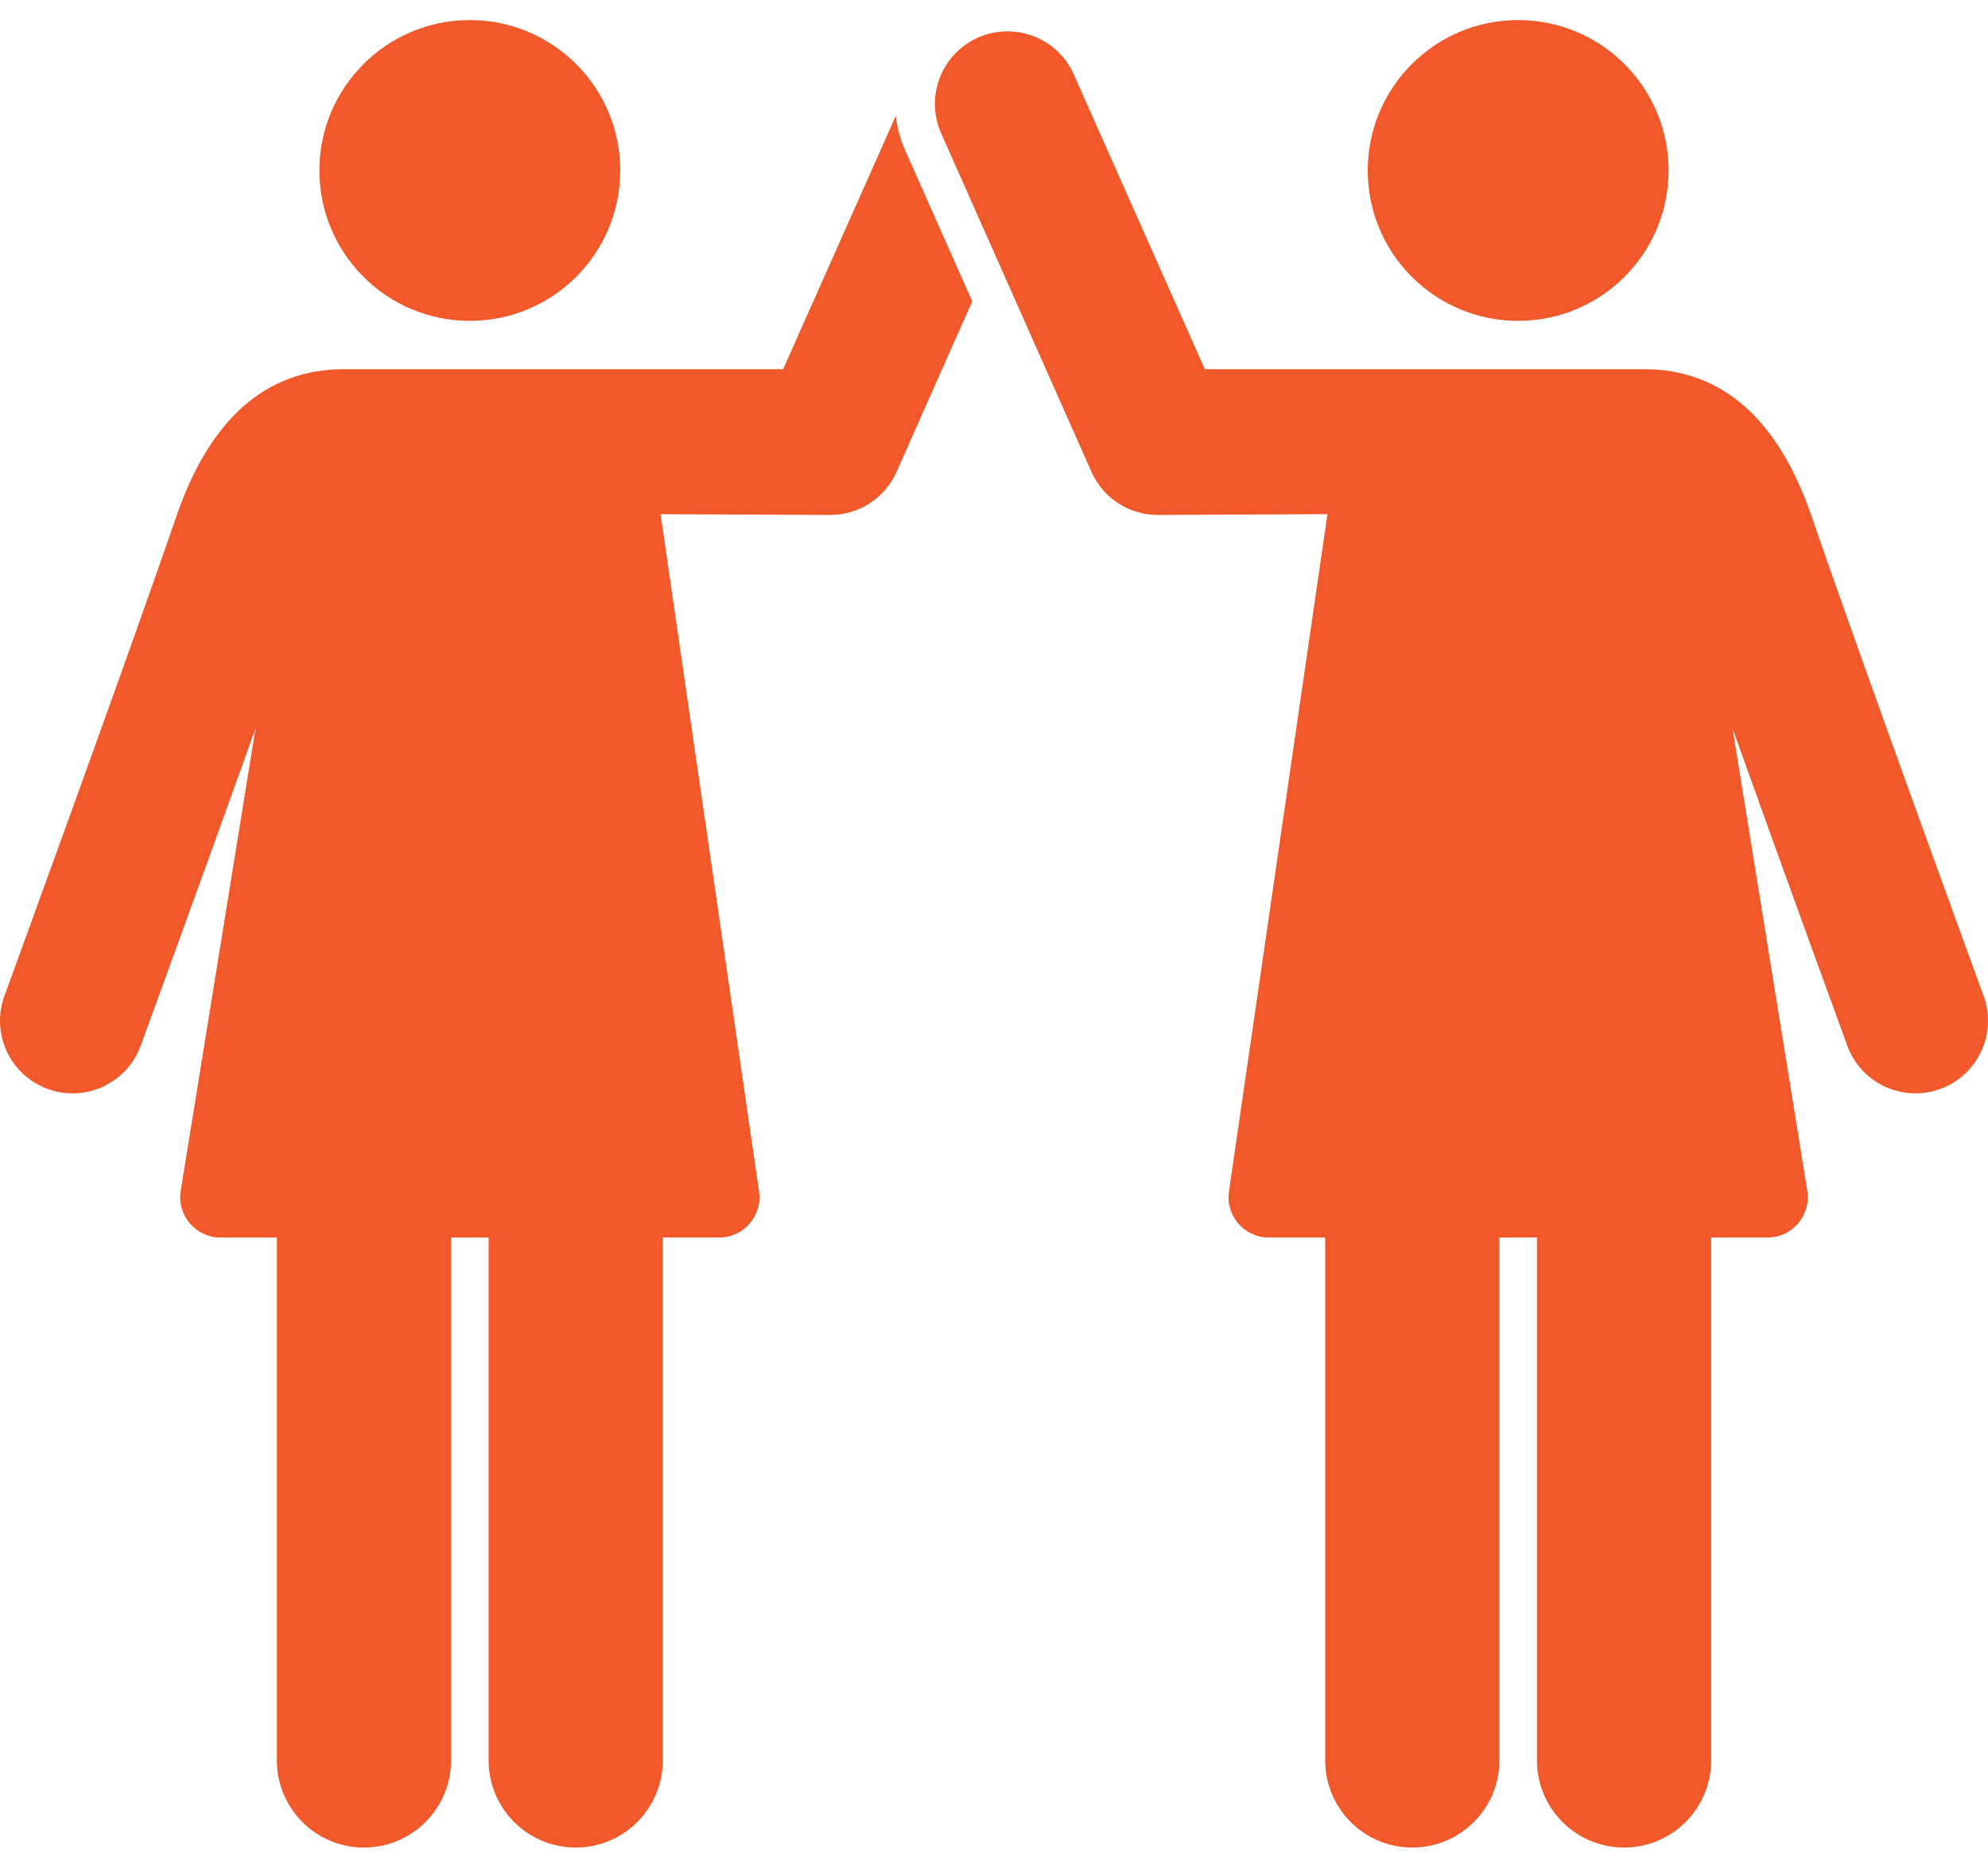
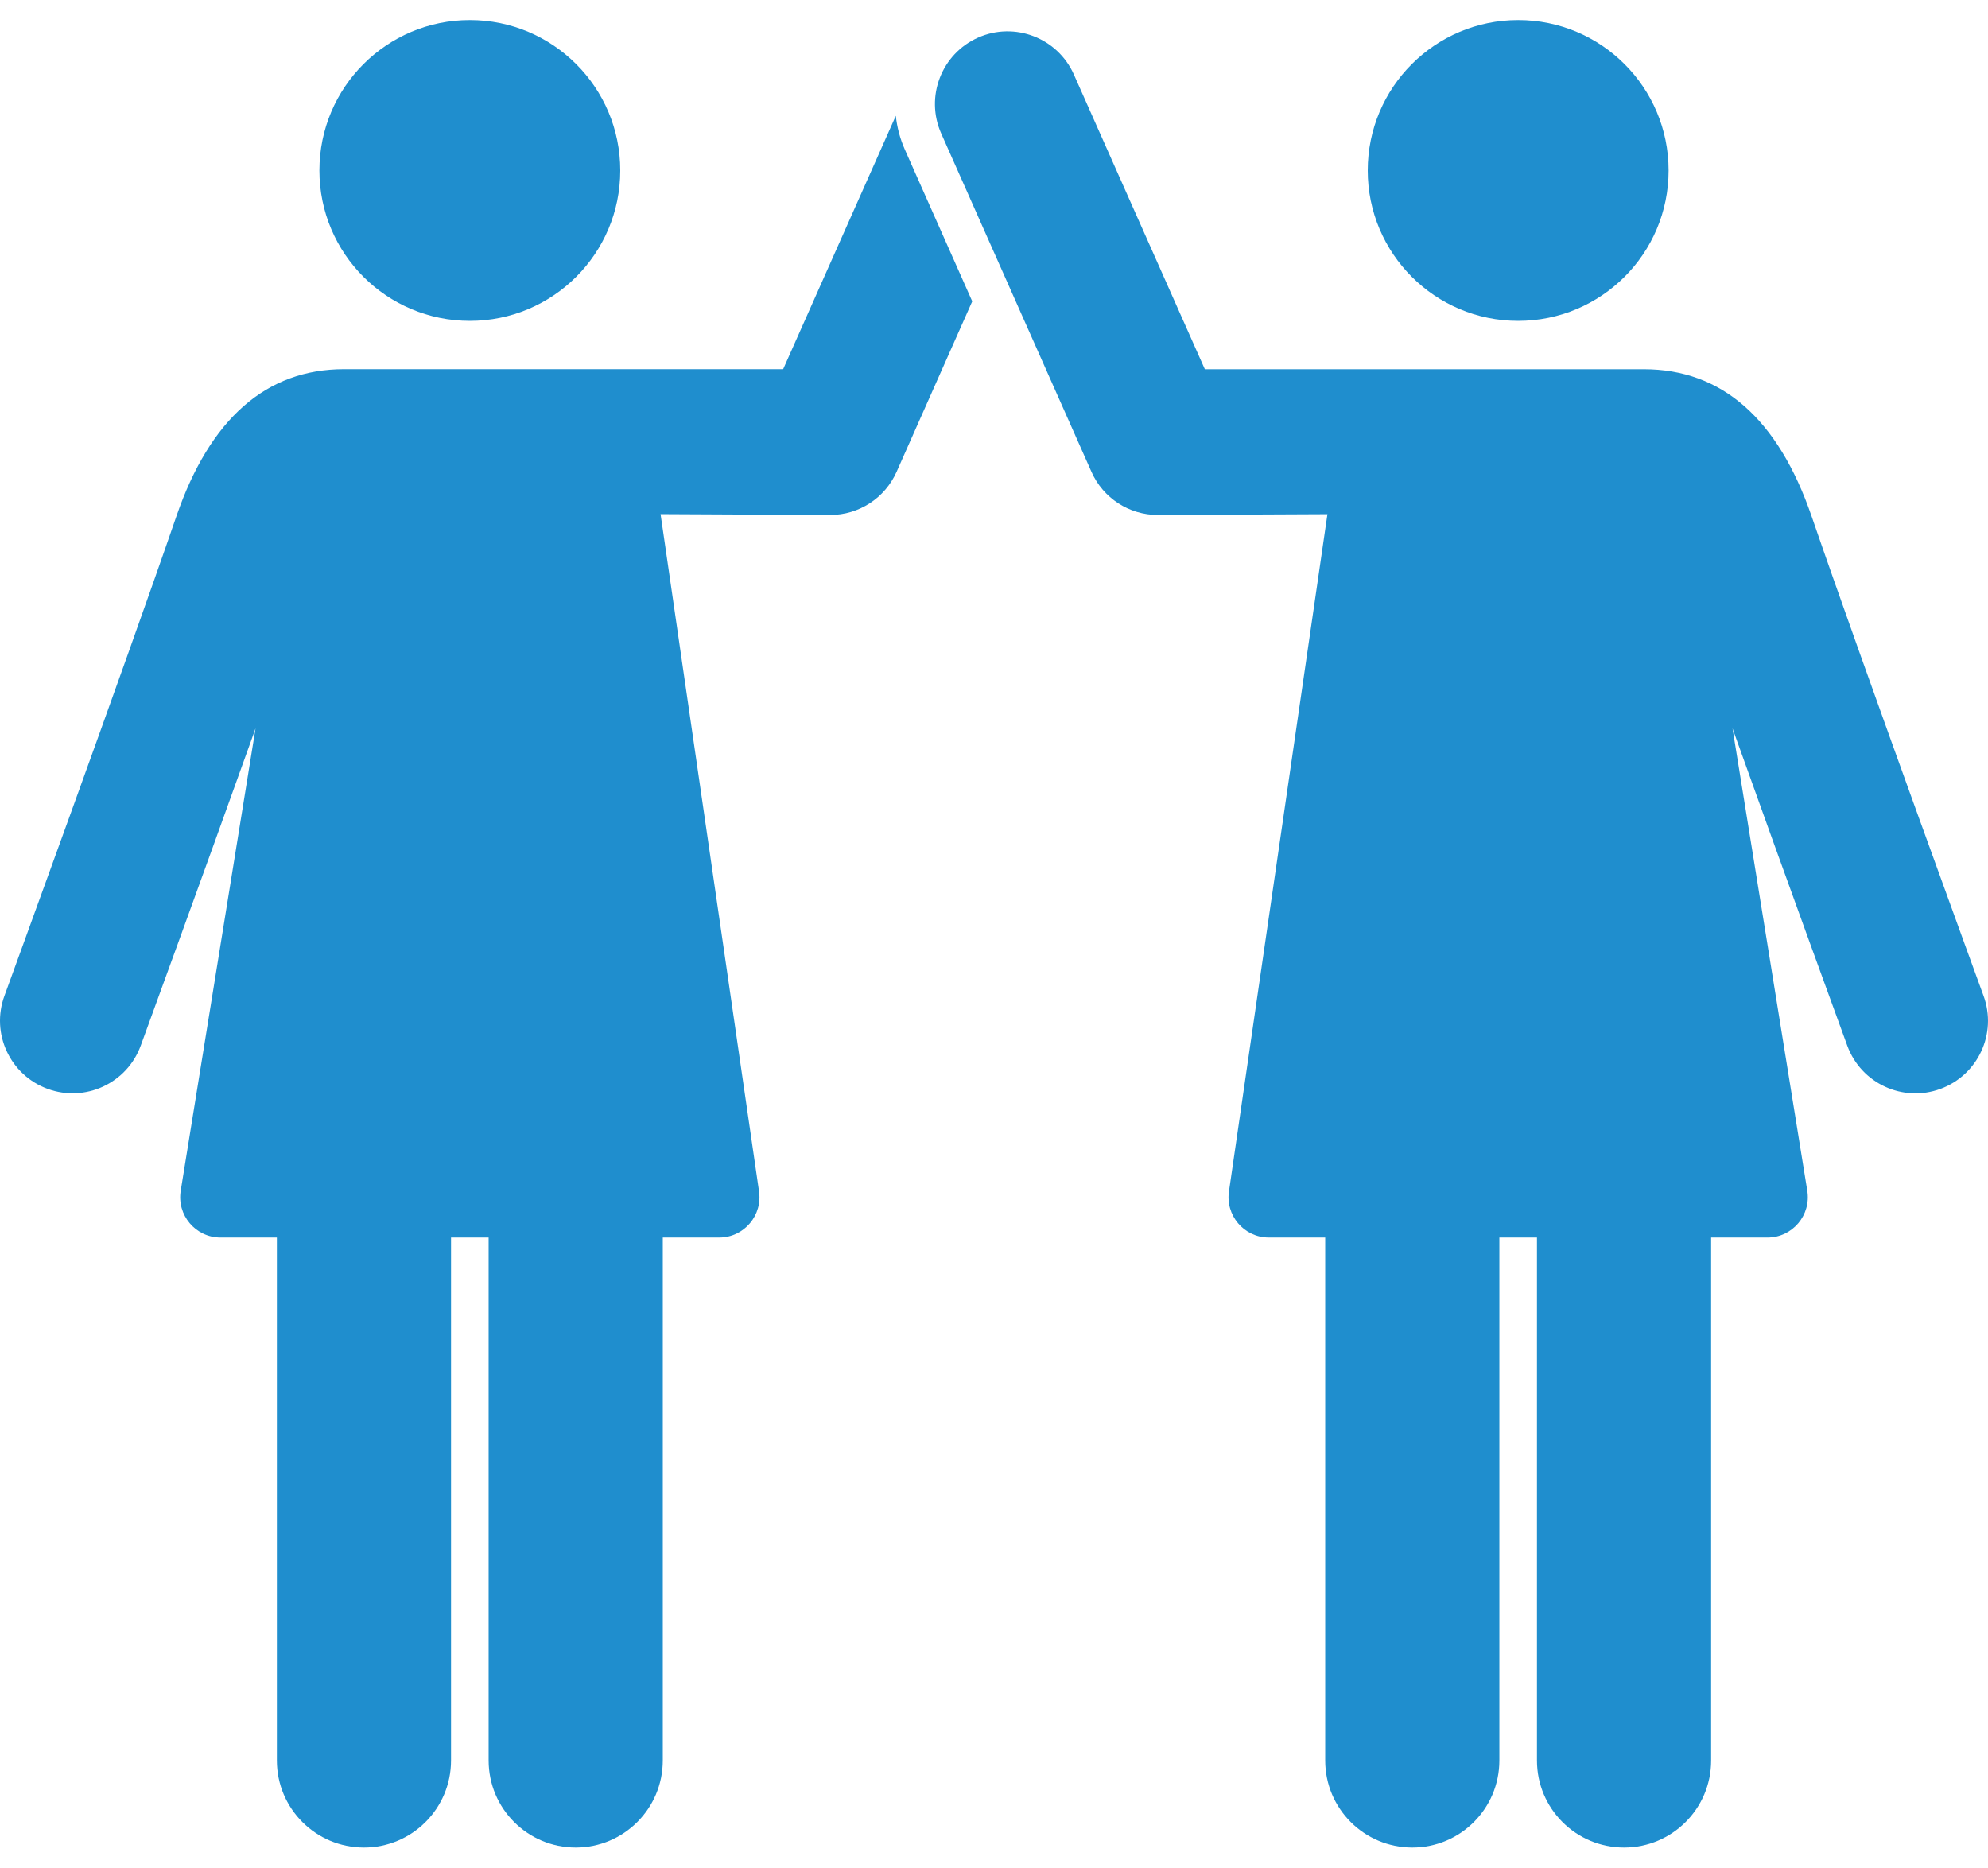
<svg xmlns="http://www.w3.org/2000/svg" width="33" height="31" viewBox="0 0 33 31" fill="none">
-   <path d="M7.799 5.326C9.178 5.326 10.296 4.209 10.296 2.83C10.296 1.451 9.178 0.333 7.799 0.333C6.42 0.333 5.302 1.451 5.302 2.83C5.302 4.209 6.42 5.326 7.799 5.326Z" fill="#F1592A" />
-   <path d="M14.87 1.923L13 6.128C13 6.128 10.291 6.128 5.712 6.128C4.423 6.128 3.485 6.947 2.927 8.573C2.06 11.094 0.093 16.476 0.074 16.53C-0.155 17.154 0.166 17.846 0.791 18.075C1.415 18.303 2.107 17.983 2.336 17.357C2.35 17.318 3.35 14.583 4.242 12.09C4.091 13.023 3.152 18.823 3.001 19.758C2.93 20.168 3.247 20.542 3.66 20.542H4.596V29.222C4.596 30.02 5.243 30.667 6.041 30.667C6.84 30.667 7.487 30.02 7.487 29.222V20.542H8.111V29.222C8.111 30.02 8.758 30.667 9.557 30.667C10.355 30.667 11.002 30.02 11.002 29.222V20.542H11.938C12.352 20.542 12.668 20.168 12.597 19.758L10.965 8.535C10.965 8.535 13.753 8.548 13.775 8.548C13.777 8.548 13.779 8.548 13.781 8.548C14.258 8.548 14.689 8.268 14.883 7.832L16.139 5.002L15.02 2.482C14.939 2.3 14.89 2.111 14.87 1.923Z" fill="#F1592A" />
-   <path d="M25.201 5.326C26.58 5.326 27.698 4.209 27.698 2.83C27.698 1.451 26.58 0.333 25.201 0.333C23.822 0.333 22.704 1.451 22.704 2.83C22.704 4.209 23.822 5.326 25.201 5.326Z" fill="#F1592A" />
-   <path d="M32.926 16.529C32.907 16.476 30.94 11.094 30.073 8.573C29.515 6.947 28.577 6.128 27.288 6.128C22.578 6.128 20 6.128 20 6.128L17.825 1.236C17.555 0.628 16.844 0.354 16.235 0.624C15.627 0.894 15.353 1.606 15.623 2.214L18.118 7.832C18.311 8.268 18.743 8.548 19.219 8.548C19.221 8.548 19.223 8.548 19.225 8.548C19.247 8.548 22.035 8.534 22.035 8.534L20.403 19.758C20.332 20.167 20.647 20.542 21.062 20.542H21.998V29.222C21.998 30.02 22.645 30.667 23.443 30.667C24.242 30.667 24.889 30.02 24.889 29.222V20.542H25.513V29.221C25.513 30.02 26.16 30.667 26.959 30.667C27.757 30.667 28.404 30.02 28.404 29.221V20.542H29.34C29.753 20.542 30.07 20.168 29.999 19.758C29.848 18.822 28.91 13.023 28.759 12.09C29.65 14.583 30.65 17.318 30.664 17.357C30.893 17.984 31.586 18.302 32.209 18.075C32.834 17.846 33.155 17.154 32.926 16.529Z" fill="#F1592A" />
+   <path d="M7.799 5.326C9.178 5.326 10.296 4.209 10.296 2.83C10.296 1.451 9.178 0.333 7.799 0.333C6.42 0.333 5.302 1.451 5.302 2.83C5.302 4.209 6.42 5.326 7.799 5.326Z" fill="#1F8ECE" />
+   <path d="M14.87 1.922L13 6.128C13 6.128 10.291 6.128 5.712 6.128C4.423 6.128 3.485 6.947 2.927 8.573C2.06 11.094 0.093 16.475 0.074 16.529C-0.155 17.154 0.166 17.846 0.791 18.074C1.415 18.302 2.107 17.983 2.336 17.357C2.35 17.318 3.35 14.583 4.242 12.09C4.091 13.023 3.152 18.822 3.001 19.758C2.93 20.168 3.247 20.542 3.66 20.542H4.596V29.221C4.596 30.02 5.243 30.667 6.041 30.667C6.84 30.667 7.487 30.02 7.487 29.221V20.542H8.111V29.221C8.111 30.02 8.758 30.667 9.557 30.667C10.355 30.667 11.002 30.02 11.002 29.221V20.542H11.938C12.352 20.542 12.668 20.168 12.597 19.758L10.965 8.534C10.965 8.534 13.753 8.548 13.775 8.548C13.777 8.548 13.779 8.548 13.781 8.548C14.258 8.548 14.689 8.268 14.883 7.832L16.139 5.002L15.02 2.482C14.939 2.299 14.89 2.111 14.87 1.922Z" fill="#1F8ECE" />
+   <path d="M25.201 5.326C26.58 5.326 27.698 4.209 27.698 2.83C27.698 1.451 26.58 0.333 25.201 0.333C23.822 0.333 22.704 1.451 22.704 2.83C22.704 4.209 23.822 5.326 25.201 5.326Z" fill="#1F8ECE" />
+   <path d="M32.926 16.53C32.907 16.476 30.94 11.094 30.073 8.573C29.515 6.947 28.578 6.129 27.288 6.129C22.578 6.129 20 6.129 20 6.129L17.826 1.237C17.556 0.629 16.844 0.354 16.236 0.624C15.628 0.894 15.354 1.606 15.623 2.214L18.118 7.832C18.311 8.268 18.743 8.548 19.219 8.548C19.221 8.548 19.223 8.548 19.225 8.548C19.247 8.548 22.035 8.535 22.035 8.535L20.403 19.758C20.332 20.167 20.647 20.542 21.062 20.542H21.998V29.222C21.998 30.02 22.645 30.667 23.444 30.667C24.242 30.667 24.889 30.02 24.889 29.222V20.542H25.513V29.222C25.513 30.02 26.16 30.667 26.959 30.667C27.757 30.667 28.404 30.02 28.404 29.222V20.542H29.34C29.753 20.542 30.07 20.168 29.999 19.758C29.848 18.823 28.91 13.023 28.759 12.09C29.65 14.584 30.65 17.319 30.664 17.357C30.893 17.984 31.586 18.303 32.209 18.075C32.834 17.846 33.155 17.155 32.926 16.53Z" fill="#1F8ECE" />
</svg>
